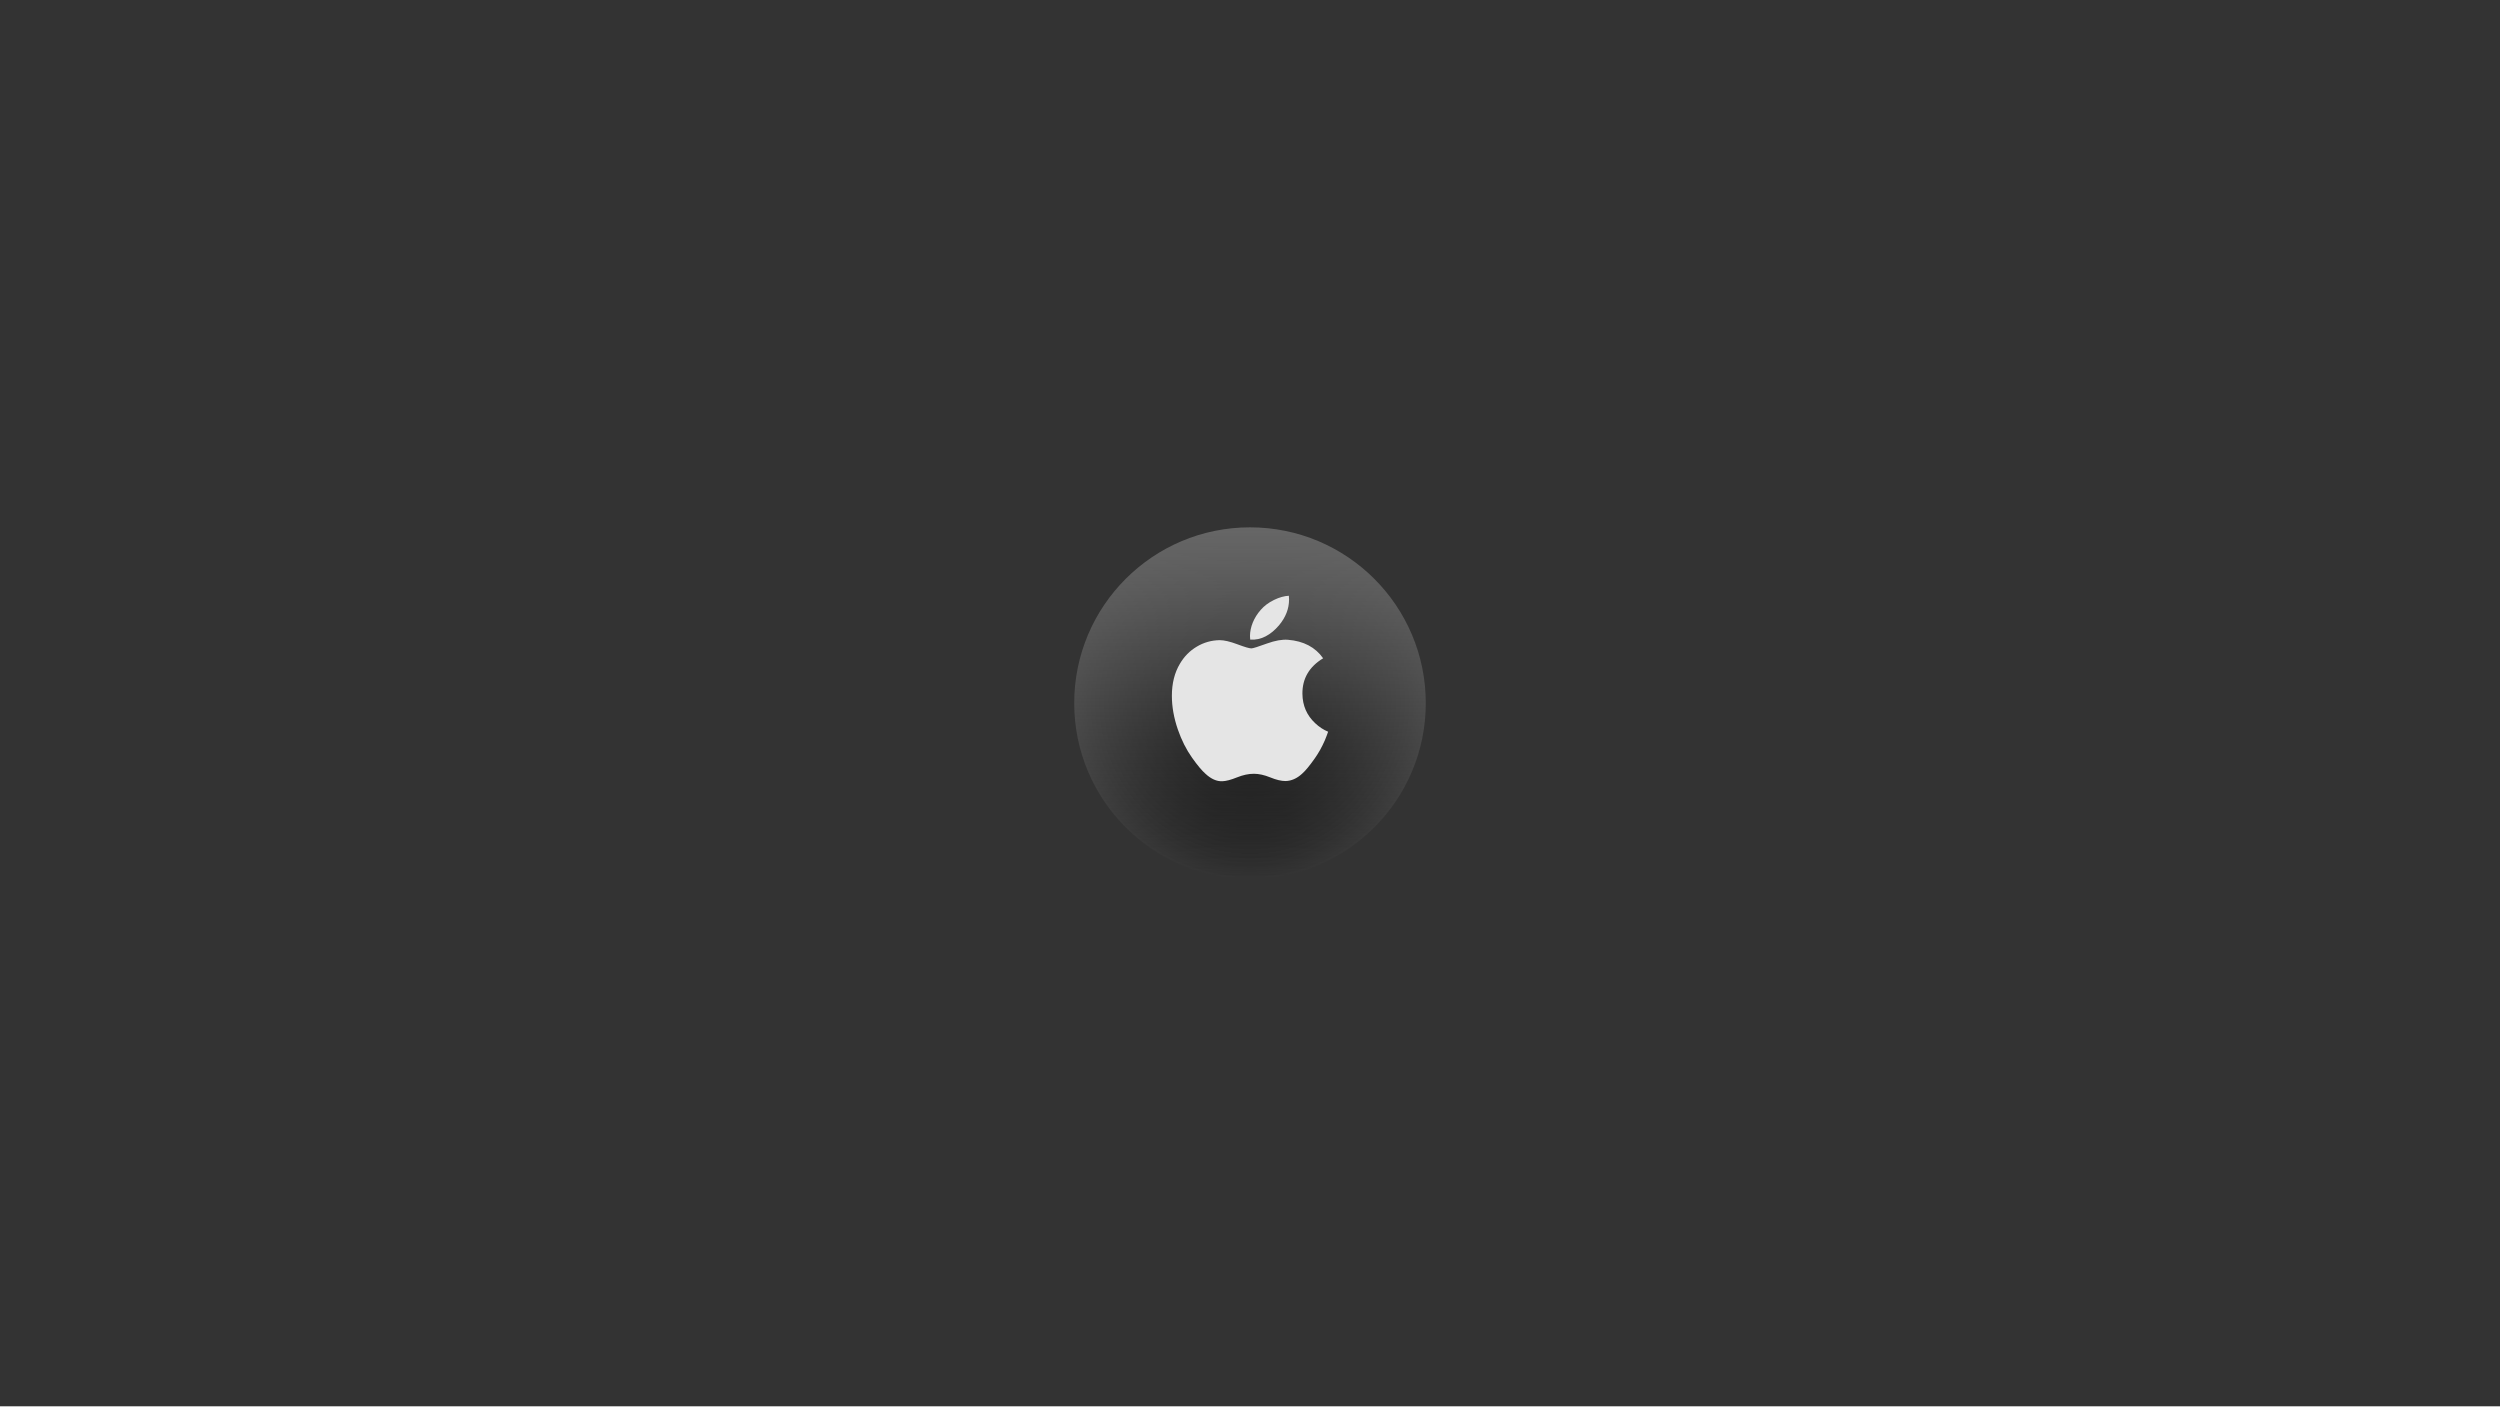
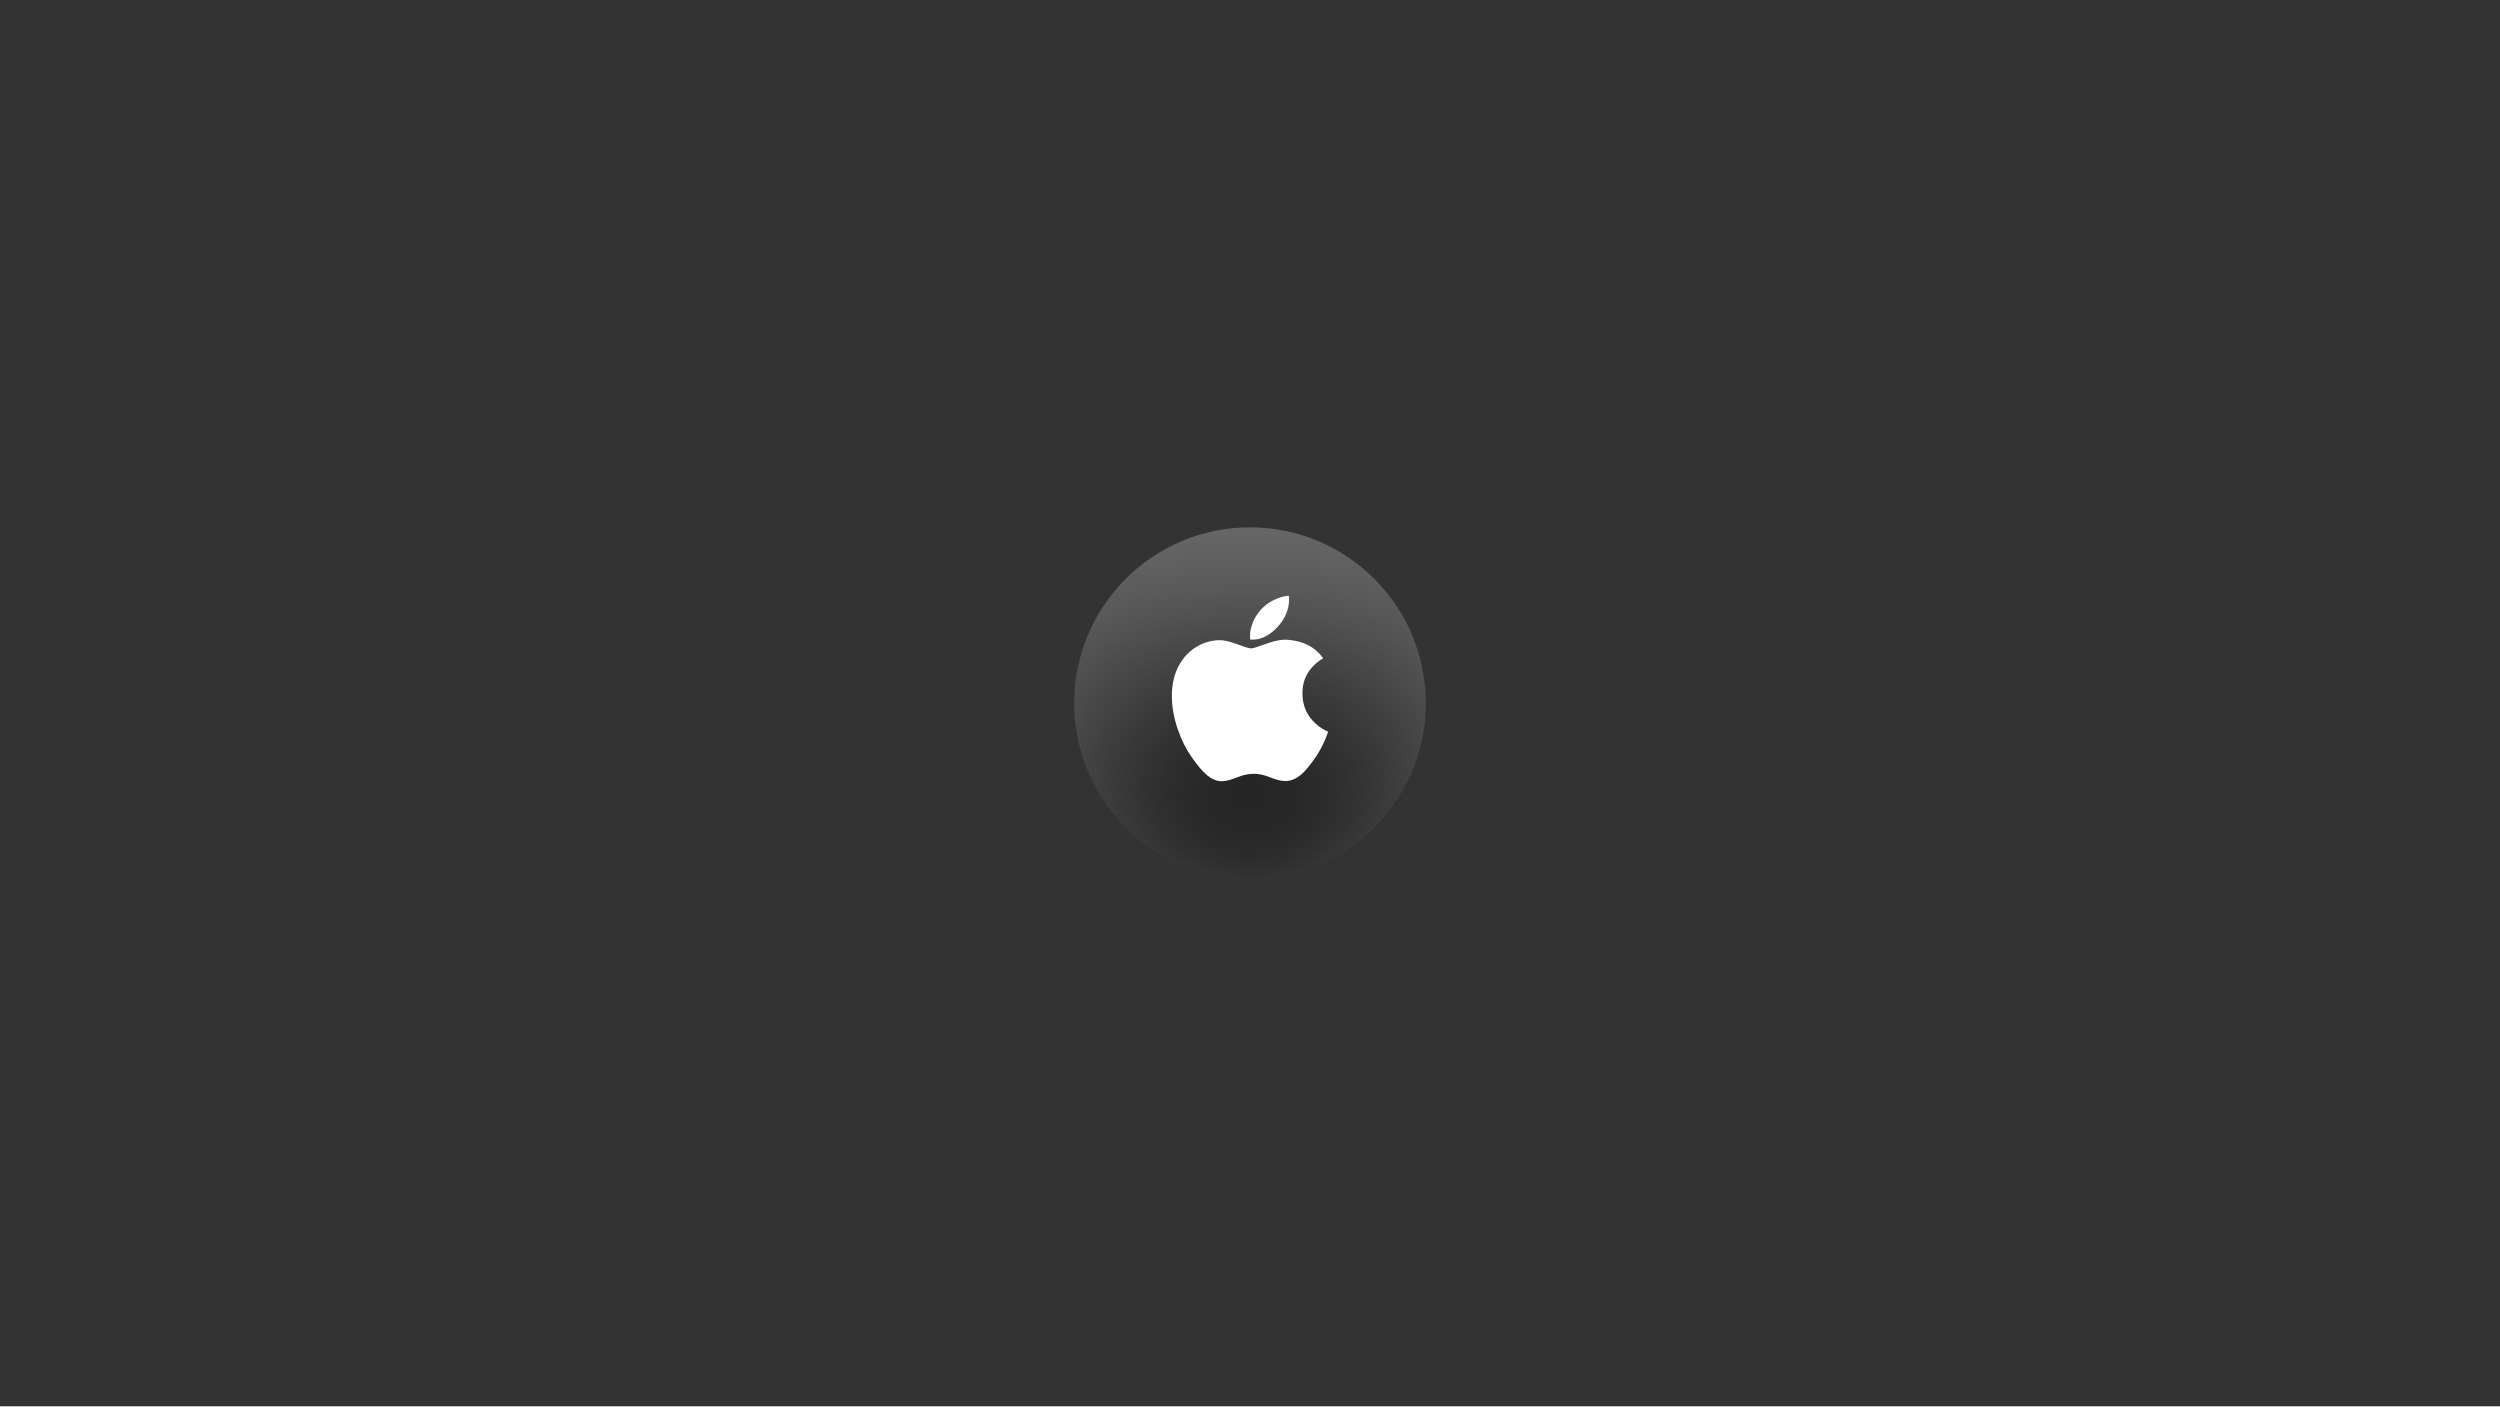
<svg xmlns="http://www.w3.org/2000/svg" xmlns:ns1="http://www.openswatchbook.org/uri/2009/osb" xmlns:xlink="http://www.w3.org/1999/xlink" id="svg3004" version="1.1" width="1920" height="1080" xml:space="preserve">
  <defs id="defs3008">
    <linearGradient id="linearGradient4164">
      <stop id="stop4035" offset="0" style="stop-color:#540018;stop-opacity:0.498;" />
      <stop style="stop-color:#000000;stop-opacity:0;" offset="1" id="stop4168" />
    </linearGradient>
    <linearGradient id="linearGradient5303">
      <stop style="stop-color:#f26711;stop-opacity:1;" offset="0" id="stop5305" />
      <stop style="stop-color:#f26711;stop-opacity:0;" offset="1" id="stop5307" />
    </linearGradient>
    <linearGradient id="linearGradient5267">
      <stop style="stop-color:#666666;stop-opacity:1;" offset="0" id="stop5269" />
      <stop style="stop-color:#666666;stop-opacity:0;" offset="1" id="stop5271" />
    </linearGradient>
    <linearGradient id="linearGradient5251" ns1:paint="solid">
      <stop style="stop-color:#666666;stop-opacity:1;" offset="0" id="stop5253" />
    </linearGradient>
    <linearGradient xlink:href="#linearGradient5267" id="linearGradient5273" x1="-395.365" y1="-212.642" x2="4.763" y2="-212.642" gradientUnits="userSpaceOnUse" />
    <radialGradient xlink:href="#linearGradient5303" id="radialGradient5325" cx="-163.148" cy="-366.263" fx="-163.148" fy="-366.263" r="144.094" gradientTransform="matrix(1,0,0,0.9338842,0,-24.21576)" gradientUnits="userSpaceOnUse" />
    <radialGradient xlink:href="#linearGradient4164" id="radialGradient4170" cx="1447.778" cy="-272.917" fx="1447.778" fy="-272.917" r="223.333" gradientTransform="matrix(1,0,0,0.9751244,0,-6.788974)" gradientUnits="userSpaceOnUse" />
    <radialGradient xlink:href="#linearGradient4164-9" id="radialGradient4170-9" cx="1447.778" cy="-272.917" fx="1447.778" fy="-272.917" r="223.333" gradientTransform="matrix(1,0,0,0.9751244,0,-6.788974)" gradientUnits="userSpaceOnUse" />
    <linearGradient id="linearGradient4164-9">
      <stop style="stop-color:#a80030;stop-opacity:1;" offset="0" id="stop4166-0" />
      <stop style="stop-color:#a80030;stop-opacity:0;" offset="1" id="stop4168-2" />
    </linearGradient>
    <radialGradient r="223.333" fy="-272.917" fx="1447.778" cy="-272.917" cx="1447.778" gradientTransform="matrix(1,0,0,0.9751244,0,-6.788974)" gradientUnits="userSpaceOnUse" id="radialGradient4206" xlink:href="#linearGradient4164-9" />
    <radialGradient xlink:href="#linearGradient4164" id="radialGradient14319" gradientUnits="userSpaceOnUse" gradientTransform="matrix(1,0,0,0.9751244,0,-6.788974)" cx="1447.778" cy="-272.917" fx="1447.778" fy="-272.917" r="223.333" />
    <linearGradient xlink:href="#linearGradient5267" id="linearGradient14321" gradientUnits="userSpaceOnUse" x1="-395.365" y1="-212.642" x2="4.763" y2="-212.642" />
    <linearGradient xlink:href="#linearGradient5267" id="linearGradient14345" gradientUnits="userSpaceOnUse" x1="-395.365" y1="-212.642" x2="4.763" y2="-212.642" />
    <radialGradient xlink:href="#linearGradient4164" id="radialGradient14347" gradientUnits="userSpaceOnUse" gradientTransform="matrix(1,0,0,0.9751244,0,-6.788974)" cx="1447.778" cy="-272.917" fx="1447.778" fy="-272.917" r="223.333" />
    <radialGradient xlink:href="#linearGradient4164" id="radialGradient14931" gradientUnits="userSpaceOnUse" gradientTransform="matrix(1,0,0,0.9751244,0,-6.788974)" cx="1447.778" cy="-272.917" fx="1447.778" fy="-272.917" r="223.333" />
    <linearGradient xlink:href="#linearGradient5267" id="linearGradient14933" gradientUnits="userSpaceOnUse" x1="-395.365" y1="-212.642" x2="4.763" y2="-212.642" />
    <radialGradient xlink:href="#linearGradient4164" id="radialGradient14961" gradientUnits="userSpaceOnUse" gradientTransform="matrix(1,0,0,0.9751244,0,-6.788974)" cx="1447.778" cy="-272.917" fx="1447.778" fy="-272.917" r="223.333" />
    <linearGradient xlink:href="#linearGradient5267" id="linearGradient14963" gradientUnits="userSpaceOnUse" x1="-395.365" y1="-212.642" x2="4.763" y2="-212.642" />
    <radialGradient xlink:href="#linearGradient4164" id="radialGradient14989" gradientUnits="userSpaceOnUse" gradientTransform="matrix(1,0,0,0.9751244,0,-6.788974)" cx="1447.778" cy="-272.917" fx="1447.778" fy="-272.917" r="223.333" />
    <linearGradient xlink:href="#linearGradient5267" id="linearGradient14991" gradientUnits="userSpaceOnUse" x1="-395.365" y1="-212.642" x2="4.763" y2="-212.642" />
    <linearGradient xlink:href="#linearGradient5267" id="linearGradient15015" gradientUnits="userSpaceOnUse" x1="-395.365" y1="-212.642" x2="4.763" y2="-212.642" />
    <linearGradient xlink:href="#linearGradient5267" id="linearGradient3725" gradientUnits="userSpaceOnUse" x1="-395.365" y1="-212.642" x2="4.763" y2="-212.642" />
    <radialGradient r="125.556" fy="-292.917" fx="-318.889" cy="-292.917" cx="-318.889" gradientTransform="matrix(1,0,0,1.061947,0,18.14526)" gradientUnits="userSpaceOnUse" id="radialGradient3812" xlink:href="#linearGradient3787-8" />
    <linearGradient id="linearGradient3787-8">
      <stop style="stop-color:#000000;stop-opacity:1;" offset="0" id="stop3789-9" />
      <stop style="stop-color:#000000;stop-opacity:0;" offset="1" id="stop3791-4" />
    </linearGradient>
    <radialGradient r="125.556" fy="-292.917" fx="-318.889" cy="-292.917" cx="-318.889" gradientTransform="matrix(1,0,0,1.061947,0,18.14526)" gradientUnits="userSpaceOnUse" id="radialGradient6789" xlink:href="#linearGradient3787-8" />
    <radialGradient xlink:href="#linearGradient3787-8" id="radialGradient4790" gradientUnits="userSpaceOnUse" gradientTransform="matrix(1,0,0,1.061947,0,18.14526)" cx="-318.889" cy="-292.917" fx="-318.889" fy="-292.917" r="125.556" />
    <radialGradient xlink:href="#linearGradient3787-8" id="radialGradient4792" gradientUnits="userSpaceOnUse" gradientTransform="matrix(1,0,0,0.9751244,0,-6.788974)" cx="1447.778" cy="-272.917" fx="1447.778" fy="-272.917" r="223.333" />
    <linearGradient xlink:href="#linearGradient5267" id="linearGradient4033" gradientUnits="userSpaceOnUse" x1="-395.365" y1="-212.642" x2="4.763" y2="-212.642" />
    <radialGradient xlink:href="#linearGradient3787-8" id="radialGradient4055" gradientUnits="userSpaceOnUse" gradientTransform="matrix(1,0,0,1.061947,0,18.14526)" cx="-318.889" cy="-292.917" fx="-318.889" fy="-292.917" r="125.556" />
    <radialGradient xlink:href="#linearGradient3787-8" id="radialGradient4057" gradientUnits="userSpaceOnUse" gradientTransform="matrix(1,0,0,0.9751244,0,-6.788974)" cx="1447.778" cy="-272.917" fx="1447.778" fy="-272.917" r="223.333" />
    <linearGradient xlink:href="#linearGradient5267" id="linearGradient4059" gradientUnits="userSpaceOnUse" x1="-395.365" y1="-212.642" x2="4.763" y2="-212.642" />
  </defs>
  <g id="g3012" transform="matrix(1.25,0,0,-1.25,0,1080)">
    <rect style="fill:#333333;fill-opacity:1;stroke:none" id="rect3036" width="1536" height="864" x="0" y="-864" transform="scale(1,-1)" />
-     <g id="g3797">
-       <path transform="matrix(0,0.860177,0.81,0,1005.263,706.3009)" d="m -193.333,-292.917 c 0,73.638 -56.213,133.333 -125.556,133.333 -69.342,0 -125.556,-59.695 -125.556,-133.333 0,-73.638 56.213,-133.333 125.556,-133.333 69.342,0 125.556,59.695 125.556,133.333 z" id="path5277-0" style="opacity:0.75;fill:url(#radialGradient4055);fill-opacity:1;fill-rule:evenodd;stroke:none" />
-       <path transform="matrix(0.4835821,0,0,-0.4959184,67.88056,296.6556)" d="m 1671.111,-272.917 c 0,120.275 -99.99,217.778 -223.333,217.778 -123.344,0 -223.333,-97.502 -223.333,-217.778 0,-120.275 99.99,-217.778 223.333,-217.778 123.344,0 223.333,97.502 223.333,217.778 z" id="path4162" style="fill:url(#radialGradient4057);fill-opacity:1;fill-rule:nonzero;stroke:none" />
-       <path transform="matrix(0,-0.5398262,-0.5813513,0,644.3803,326.5714)" d="m 4.763,-212.642 c 0,102.6 -89.572,185.774 -200.064,185.774 -110.493,0 -200.064,-83.174 -200.064,-185.774 0,-102.6 89.572,-185.774 200.064,-185.774 110.493,0 200.064,83.174 200.064,185.774 z" id="path3806" style="fill:url(#linearGradient4059);fill-opacity:1;fill-rule:evenodd;stroke:none" />
-       <path style="fill:#e5e5e5;fill-opacity:1" id="path3197" d="m 813.988,409.153 c -1.724,-3.982 -3.764,-7.647 -6.128,-11.017 -3.222,-4.594 -5.86,-7.774 -7.893,-9.54 -3.152,-2.898 -6.529,-4.383 -10.145,-4.467 -2.596,0 -5.727,0.739 -9.371,2.237 -3.656,1.491 -7.016,2.23 -10.088,2.23 -3.222,0 -6.678,-0.739 -10.374,-2.23 -3.702,-1.498 -6.684,-2.279 -8.964,-2.357 -3.468,-0.148 -6.924,1.379 -10.374,4.587 -2.202,1.921 -4.956,5.213 -8.256,9.877 -3.54,4.981 -6.45,10.757 -8.73,17.341 -2.442,7.112 -3.666,14 -3.666,20.668 0,7.638 1.65,14.226 4.956,19.746 2.598,4.434 6.054,7.932 10.38,10.5 4.326,2.568 9,3.876 14.033,3.96 2.754,0 6.366,-0.852 10.854,-2.526 4.476,-1.68 7.349,-2.532 8.61,-2.532 0.942,0 4.134,0.996 9.546,2.982 5.118,1.842 9.438,2.604 12.976,2.304 9.589,-0.774 16.793,-4.554 21.584,-11.364 -8.576,-5.196 -12.818,-12.474 -12.733,-21.81 0.077,-7.272 2.716,-13.324 7.9,-18.129 2.35,-2.23 4.974,-3.954 7.893,-5.178 -0.633,-1.836 -1.302,-3.595 -2.012,-5.283 z m -21.991,86.538 c 0,-5.7 -2.082,-11.022 -6.233,-15.948 -5.009,-5.856 -11.068,-9.24 -17.637,-8.706 -0.083,0.684 -0.132,1.403 -0.132,2.16 0,5.472 2.382,11.328 6.612,16.116 2.112,2.424 4.798,4.44 8.055,6.048 3.25,1.584 6.324,2.46 9.216,2.61 0.084,-0.762 0.12,-1.524 0.12,-2.28 z" />
+     <g id="g3802">
+       <path transform="matrix(0,0.860177,0.81,0,1005.263,706.3009)" d="m -193.333,-292.917 a 125.556,133.333 0 1 1 -251.111,0 125.556,133.333 0 1 1 251.111,0 z" id="path5277-0" style="opacity:0.75;fill:url(#radialGradient4055);fill-opacity:1;fill-rule:evenodd;stroke:none" />
+       <path transform="matrix(0.4835821,0,0,-0.4959184,67.88056,296.6556)" d="m 1671.111,-272.917 a 223.333,217.778 0 1 1 -446.667,0 223.333,217.778 0 1 1 446.667,0 z" id="path4162" style="fill:url(#radialGradient4057);fill-opacity:1;fill-rule:nonzero;stroke:none" />
+       <path transform="matrix(0,-0.5398262,-0.5813513,0,644.3803,326.5714)" d="m 4.763,-212.642 a 200.064,185.774 0 1 1 -400.129,0 200.064,185.774 0 1 1 400.129,0 z" id="path3806" style="fill:url(#linearGradient4059);fill-opacity:1;fill-rule:evenodd;stroke:none" />
+       <path style="fill:#ffffff;fill-opacity:1" id="path3197" d="m 813.988,409.153 c -1.724,-3.982 -3.764,-7.647 -6.128,-11.017 -3.222,-4.594 -5.86,-7.774 -7.893,-9.54 -3.152,-2.898 -6.529,-4.383 -10.145,-4.467 -2.596,0 -5.727,0.739 -9.371,2.237 -3.656,1.491 -7.016,2.23 -10.088,2.23 -3.222,0 -6.678,-0.739 -10.374,-2.23 -3.702,-1.498 -6.684,-2.279 -8.964,-2.357 -3.468,-0.148 -6.924,1.379 -10.374,4.587 -2.202,1.921 -4.956,5.213 -8.256,9.877 -3.54,4.981 -6.45,10.757 -8.73,17.341 -2.442,7.112 -3.666,14 -3.666,20.668 0,7.638 1.65,14.226 4.956,19.746 2.598,4.434 6.054,7.932 10.38,10.5 4.326,2.568 9,3.876 14.033,3.96 2.754,0 6.366,-0.852 10.854,-2.526 4.476,-1.68 7.349,-2.532 8.61,-2.532 0.942,0 4.134,0.996 9.546,2.982 5.118,1.842 9.438,2.604 12.976,2.304 9.589,-0.774 16.793,-4.554 21.584,-11.364 -8.576,-5.196 -12.818,-12.474 -12.733,-21.81 0.077,-7.272 2.716,-13.324 7.9,-18.129 2.35,-2.23 4.974,-3.954 7.893,-5.178 -0.633,-1.836 -1.302,-3.595 -2.012,-5.283 z m -21.991,86.538 c 0,-5.7 -2.082,-11.022 -6.233,-15.948 -5.009,-5.856 -11.068,-9.24 -17.637,-8.706 -0.083,0.684 -0.132,1.403 -0.132,2.16 0,5.472 2.382,11.328 6.612,16.116 2.112,2.424 4.798,4.44 8.055,6.048 3.25,1.584 6.324,2.46 9.216,2.61 0.084,-0.762 0.12,-1.524 0.12,-2.28 z" />
    </g>
  </g>
</svg>
